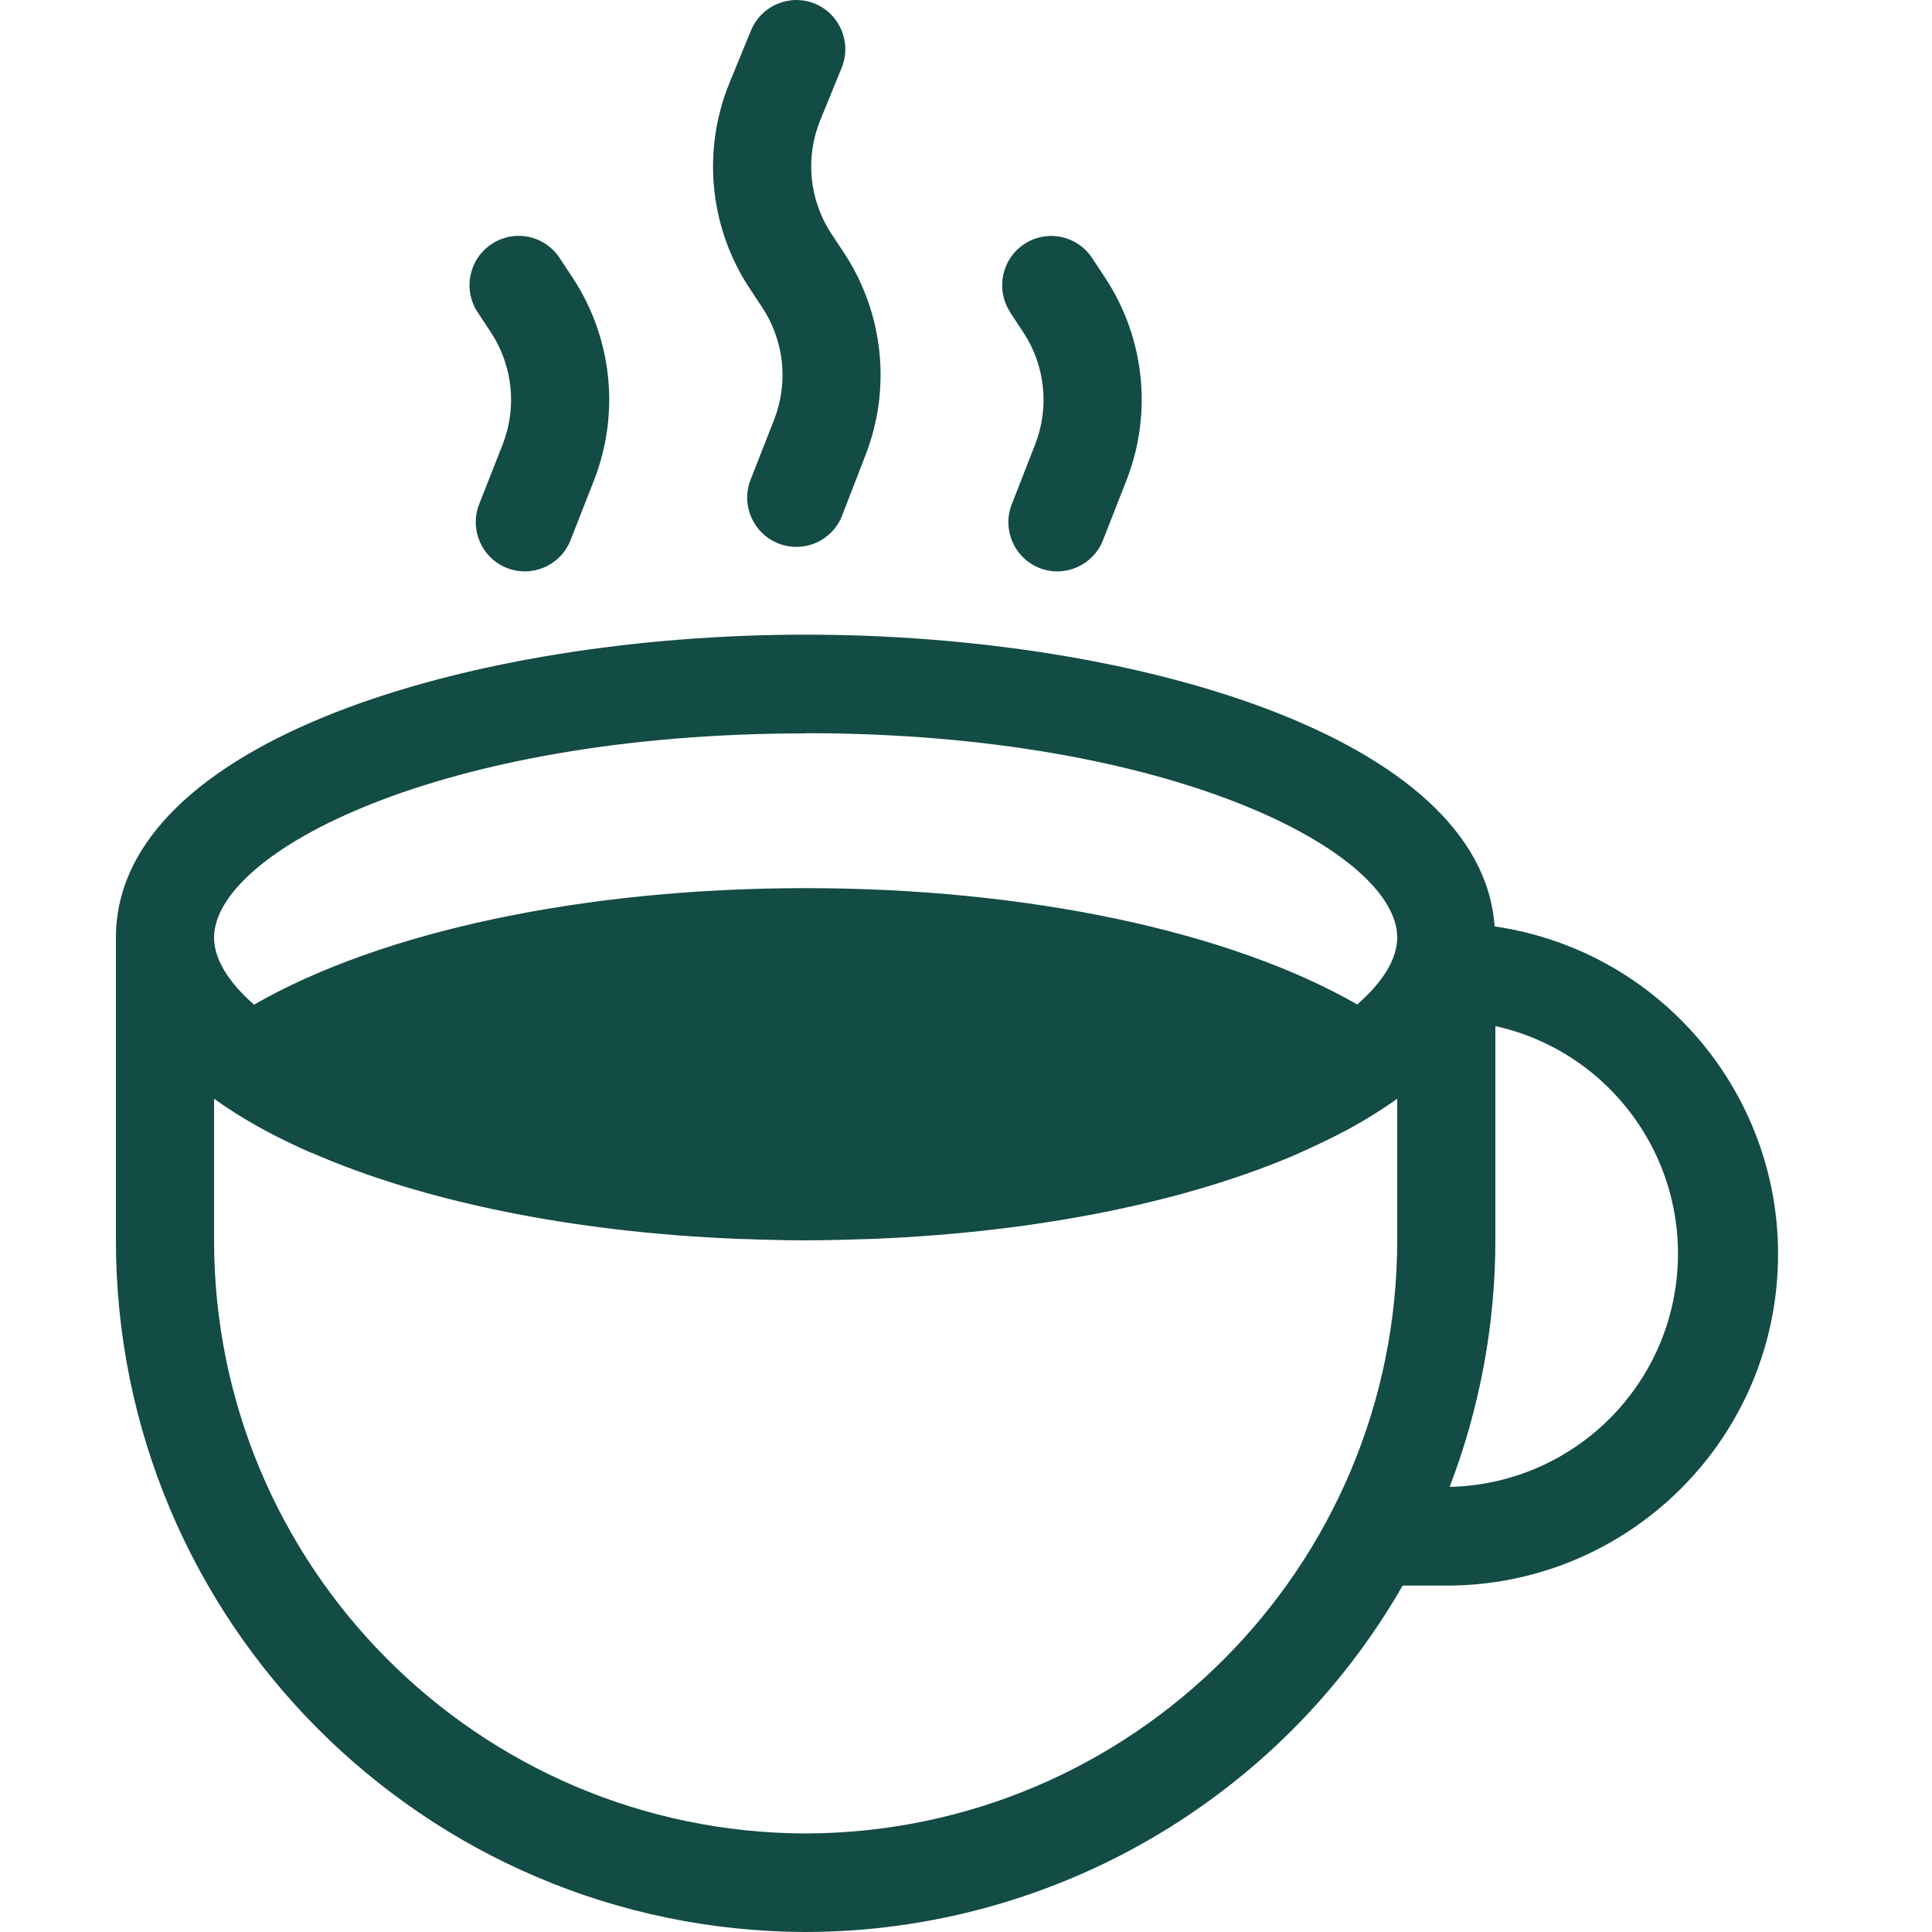
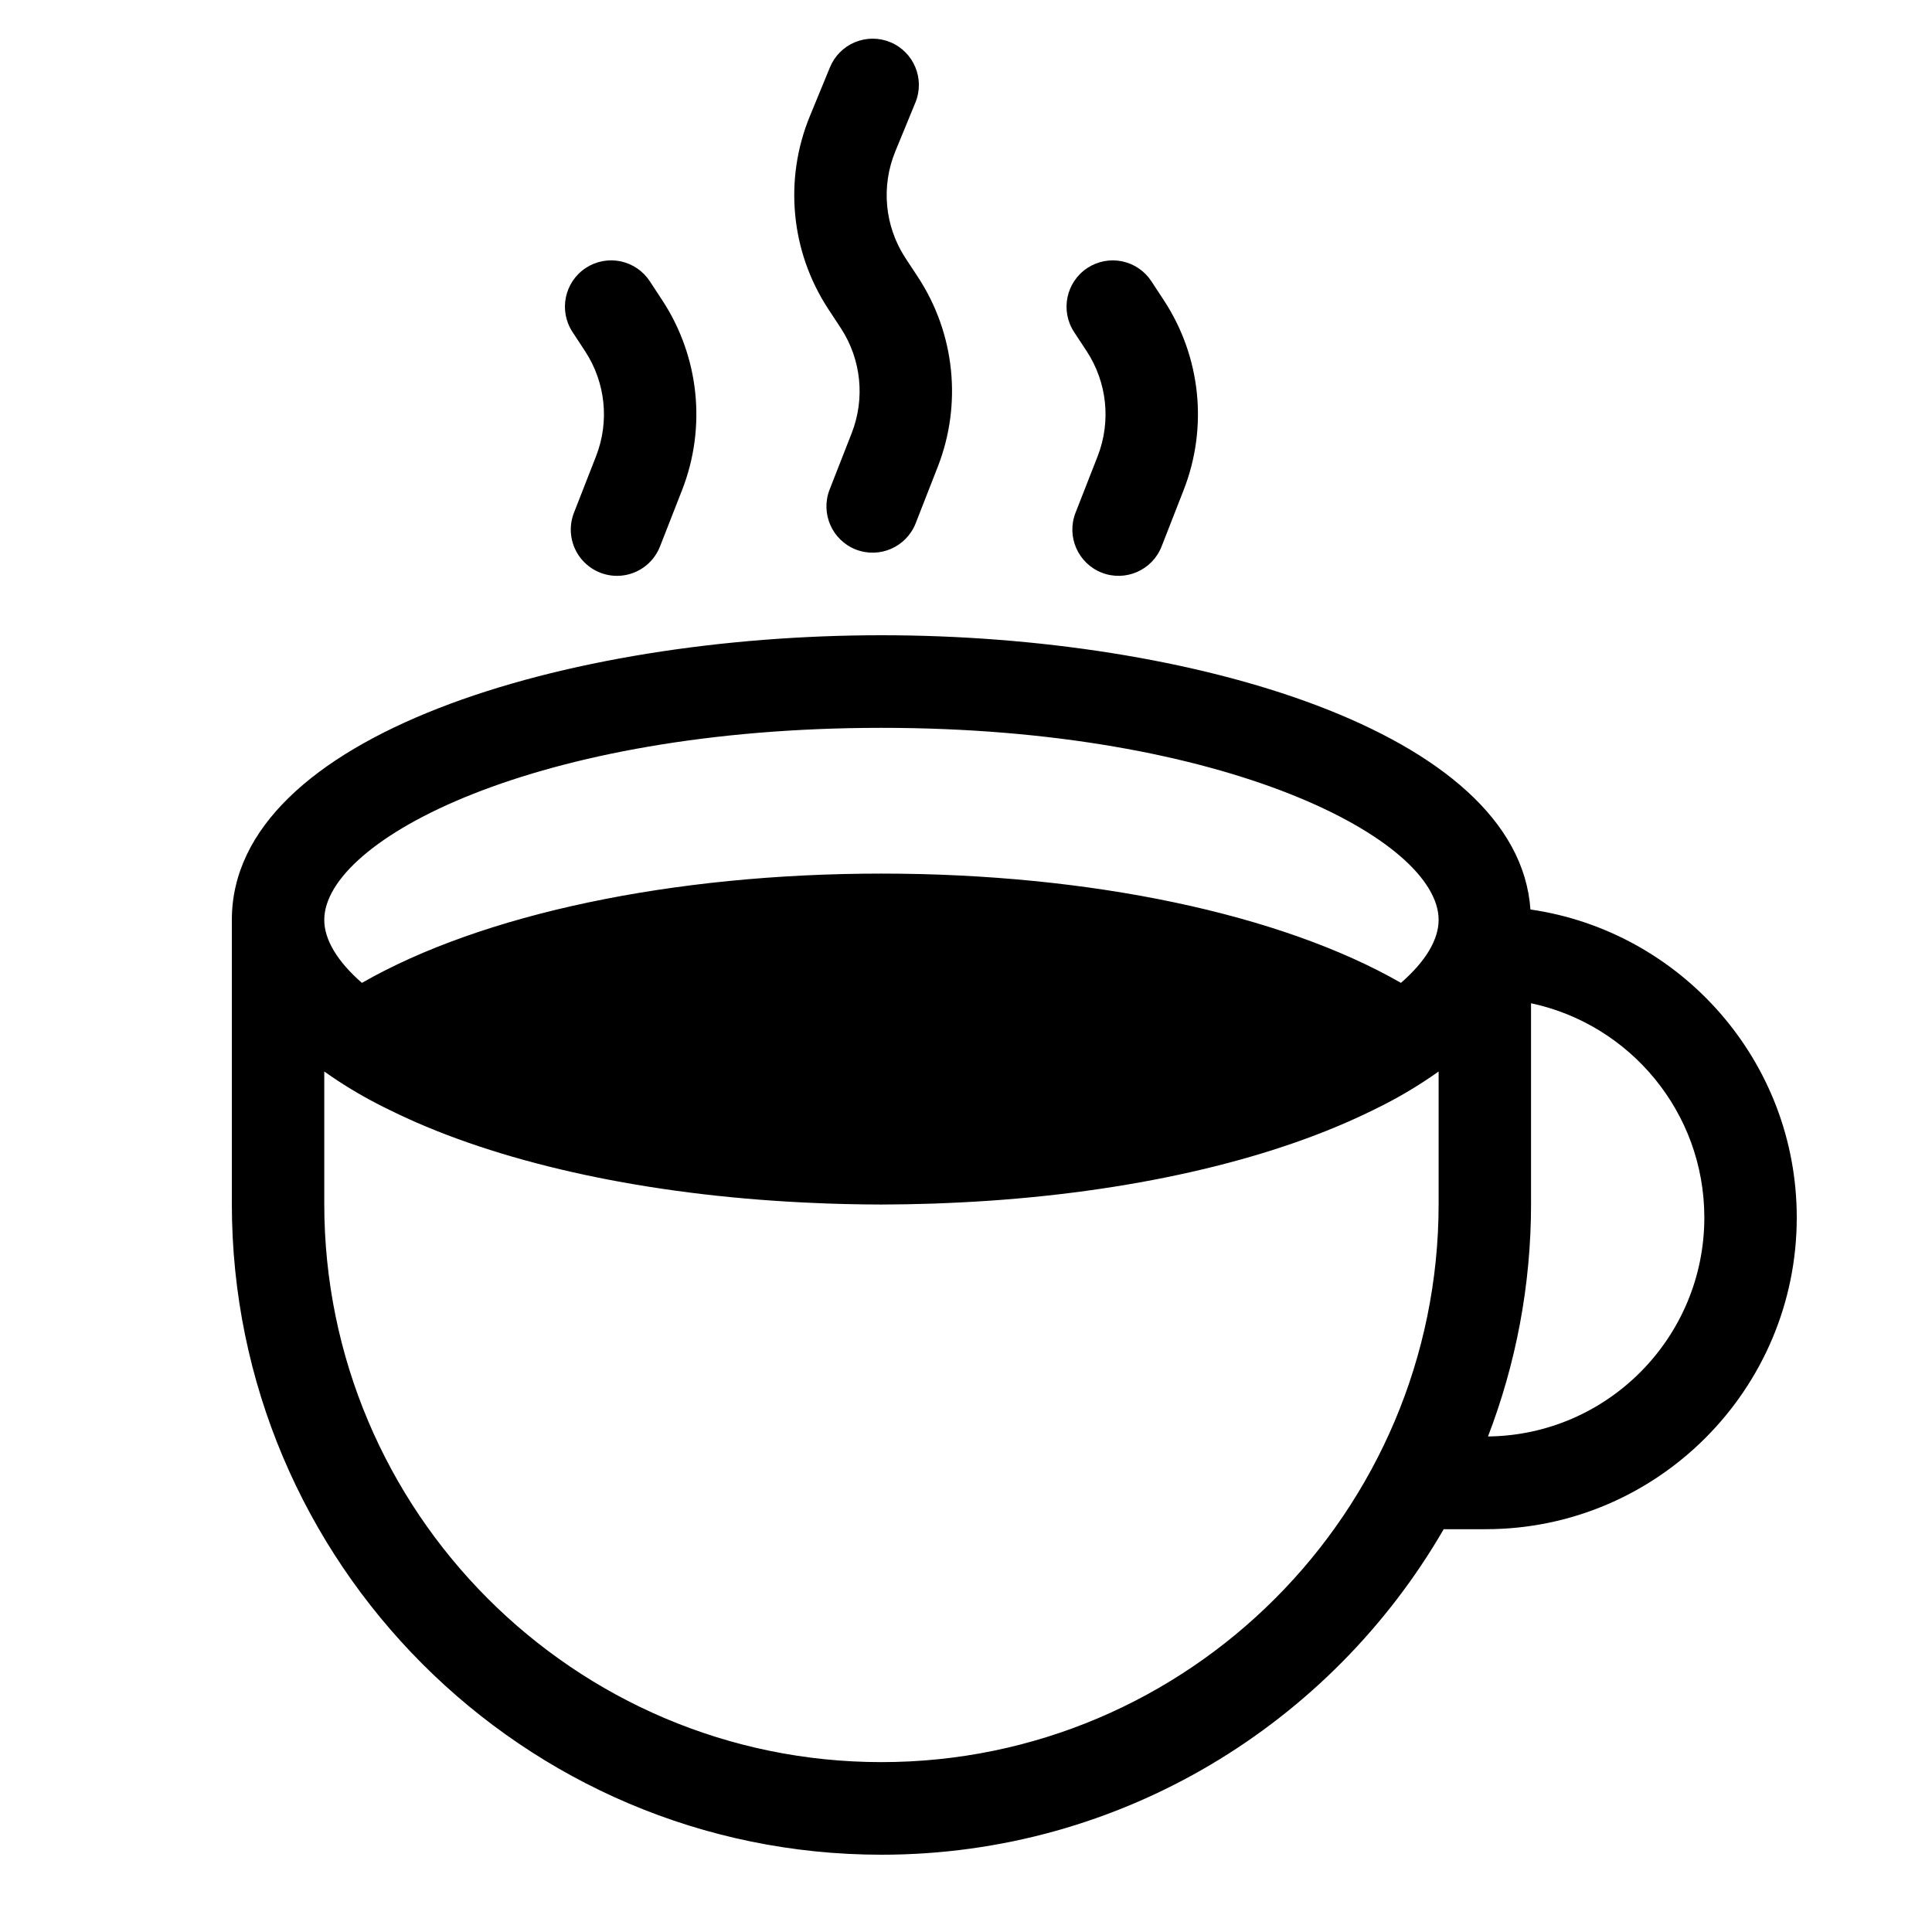
- <svg xmlns="http://www.w3.org/2000/svg" width="100" height="100">
-   <path fill="#134B45" d="M52.29 16.16a2.55 2.55 0 0 1 .73-3.53 2.53 2.53 0 0 1 3.51.73l.7 1.06a11.46 11.46 0 0 1 1.08 10.43l-1.22 3.11a2.54 2.54 0 0 1-3.29 1.44 2.55 2.55 0 0 1-1.43-3.3l1.21-3.1a6.35 6.35 0 0 0-.6-5.78l-.7-1.06zm-27.57 0a2.55 2.55 0 0 1 .73-3.53 2.53 2.53 0 0 1 3.52.73l.7 1.06a11.47 11.47 0 0 1 1.08 10.43l-1.22 3.11a2.54 2.54 0 0 1-3.29 1.44 2.55 2.55 0 0 1-1.44-3.3l1.22-3.1a6.35 6.35 0 0 0-.6-5.78l-.7-1.06zm14.05-1.28a11.45 11.45 0 0 1-1-10.62l1.1-2.68A2.54 2.54 0 0 1 42.18.19a2.55 2.55 0 0 1 1.38 3.33l-1.1 2.69a6.34 6.34 0 0 0 .56 5.87l.7 1.06a11.47 11.47 0 0 1 1.07 10.44l-1.2 3.1a2.54 2.54 0 0 1-3.3 1.45 2.55 2.55 0 0 1-1.44-3.3l1.22-3.11a6.35 6.35 0 0 0-.6-5.78l-.7-1.06zm36.26 62.09a35.74 35.74 0 0 0 2.37-12.8V53.11a12.07 12.07 0 0 1-2.37 23.85zM41.7 94.9a30.71 30.71 0 0 1-30.62-30.74v-7.29a24.24 24.24 0 0 0 3.02 1.84l.31.16a37.02 37.02 0 0 0 1.7.8h.03c5.75 2.52 13.49 4.1 21.97 4.45l.65.02c.33.01.66.03 1 .03.64.02 1.3.03 1.94.03a86.8 86.8 0 0 0 1.95-.03l.99-.03.64-.02c8.5-.35 16.23-1.93 21.98-4.44l.03-.02a33.89 33.89 0 0 0 1.7-.8l.3-.15a24.31 24.31 0 0 0 3.03-1.84v7.3A30.71 30.71 0 0 1 41.7 94.9zm0-56.95c18.97 0 30.62 6.16 30.62 10.57 0 1.1-.72 2.29-2.07 3.47-6.59-3.78-17.05-6.02-28.55-6.02S19.74 48.21 13.15 52c-1.35-1.18-2.07-2.38-2.07-3.47 0-4.41 11.65-10.57 30.62-10.57zm35.66 10c-.67-9.81-18.68-15.1-35.66-15.1-17.3 0-35.7 5.5-35.7 15.68v15.64A35.8 35.8 0 0 0 41.7 100a35.69 35.69 0 0 0 30.9-17.93h2.3a17.15 17.15 0 0 0 2.46-34.12z" />
+ <svg xmlns="http://www.w3.org/2000/svg" width="100" height="100" fill="none">
+   <path fill="#000" fill-rule="evenodd" d="M45.623 32.88c15.989 0 32.951 4.972 33.592 14.194C86.998 48.204 93 54.914 93 63.019c0 8.894-7.222 16.132-16.1 16.132h-2.174C68.904 89.21 58.044 96 45.623 96 27.085 96 12 80.888 12 62.314v-14.7c0-9.57 17.324-14.734 33.623-14.734Zm0 4.793c17.868 0 28.84 5.79 28.84 9.94 0 1.025-.674 2.149-1.95 3.26-6.205-3.558-16.063-5.656-26.89-5.656-10.824 0-20.683 2.098-26.89 5.657-1.274-1.112-1.949-2.236-1.949-3.26 0-4.151 10.972-9.941 28.84-9.941Zm33.624 24.64c0 4.24-.793 8.297-2.228 12.038 6.185-.064 11.197-5.12 11.197-11.332 0-5.446-3.852-10.005-8.97-11.09v10.385Zm-62.463 0c0 15.933 12.937 28.894 28.84 28.894 15.901 0 28.839-12.961 28.839-28.893V55.46a22.89 22.89 0 0 1-2.847 1.727l-.14.07-.001.001-.056.028a35.362 35.362 0 0 1-1.722.81c-5.416 2.368-12.701 3.847-20.698 4.174-.203.01-.406.018-.608.025l-.243.007a81.879 81.879 0 0 1-2.524.044c-.61 0-1.221-.01-1.834-.024-.234-.005-.467-.013-.7-.02h-.001l-.23-.007a46.61 46.61 0 0 1-.614-.025c-7.994-.327-15.276-1.806-20.696-4.174l-.015-.006-.015-.006a34.877 34.877 0 0 1-1.595-.75l-.085-.043c-.071-.035-.143-.07-.212-.107a22.844 22.844 0 0 1-2.843-1.724v6.854Zm26.085-46.322a10.746 10.746 0 0 1-.949-9.983l1.038-2.523a2.39 2.39 0 0 1 3.122-1.303 2.398 2.398 0 0 1 1.3 3.128l-1.037 2.522a5.948 5.948 0 0 0 .523 5.526l.655.995a10.763 10.763 0 0 1 1.017 9.81l-1.143 2.922a2.394 2.394 0 0 1-3.1 1.357 2.398 2.398 0 0 1-1.353-3.106l1.143-2.921a5.96 5.96 0 0 0-.562-5.428l-.655-.997Zm12.727 1.197a2.398 2.398 0 0 1 .688-3.318 2.389 2.389 0 0 1 3.311.687l.654.998a10.754 10.754 0 0 1 1.017 9.808l-1.142 2.922a2.393 2.393 0 0 1-3.1 1.356 2.397 2.397 0 0 1-1.353-3.106l1.143-2.92a5.96 5.96 0 0 0-.563-5.43l-.655-.997ZM30.319 13.87a2.397 2.397 0 0 0-.684 3.318l.654.997a5.956 5.956 0 0 1 .563 5.428l-1.142 2.921a2.395 2.395 0 0 0 2.226 3.272 2.39 2.39 0 0 0 2.226-1.522l1.144-2.922a10.764 10.764 0 0 0-1.02-9.81l-.654-.997a2.39 2.39 0 0 0-3.313-.685Z" clip-rule="evenodd" />
</svg>
